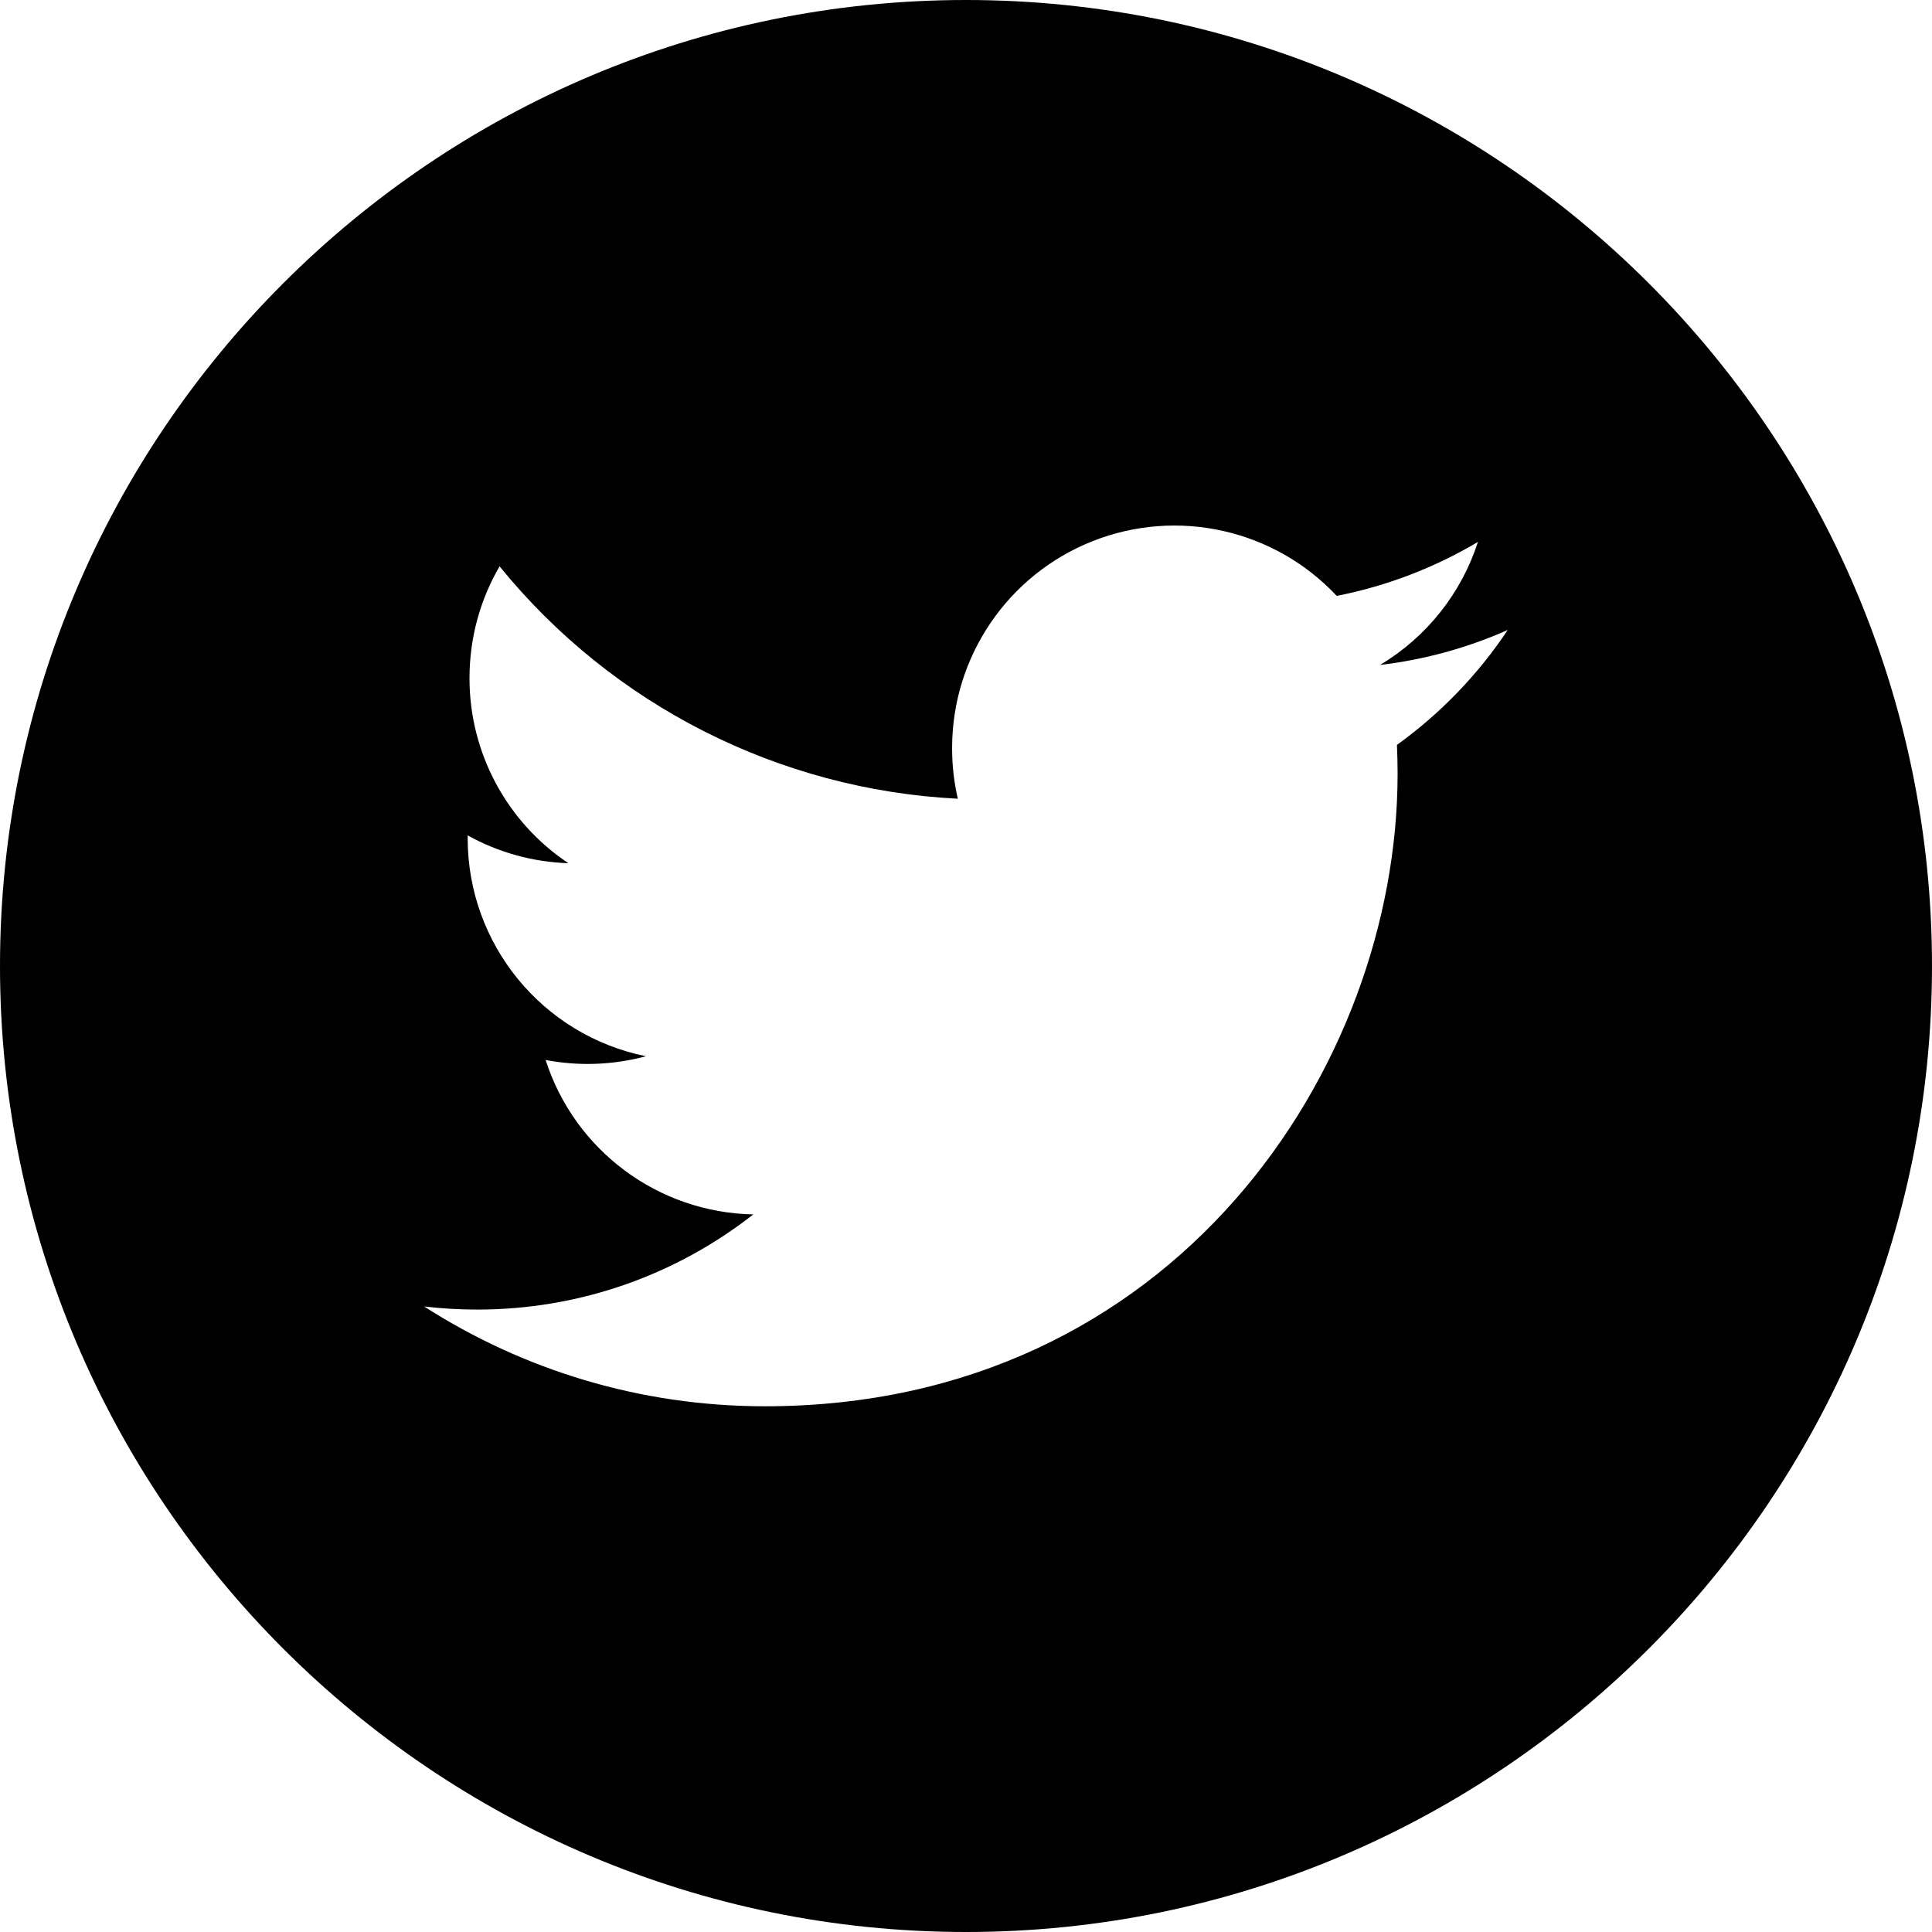
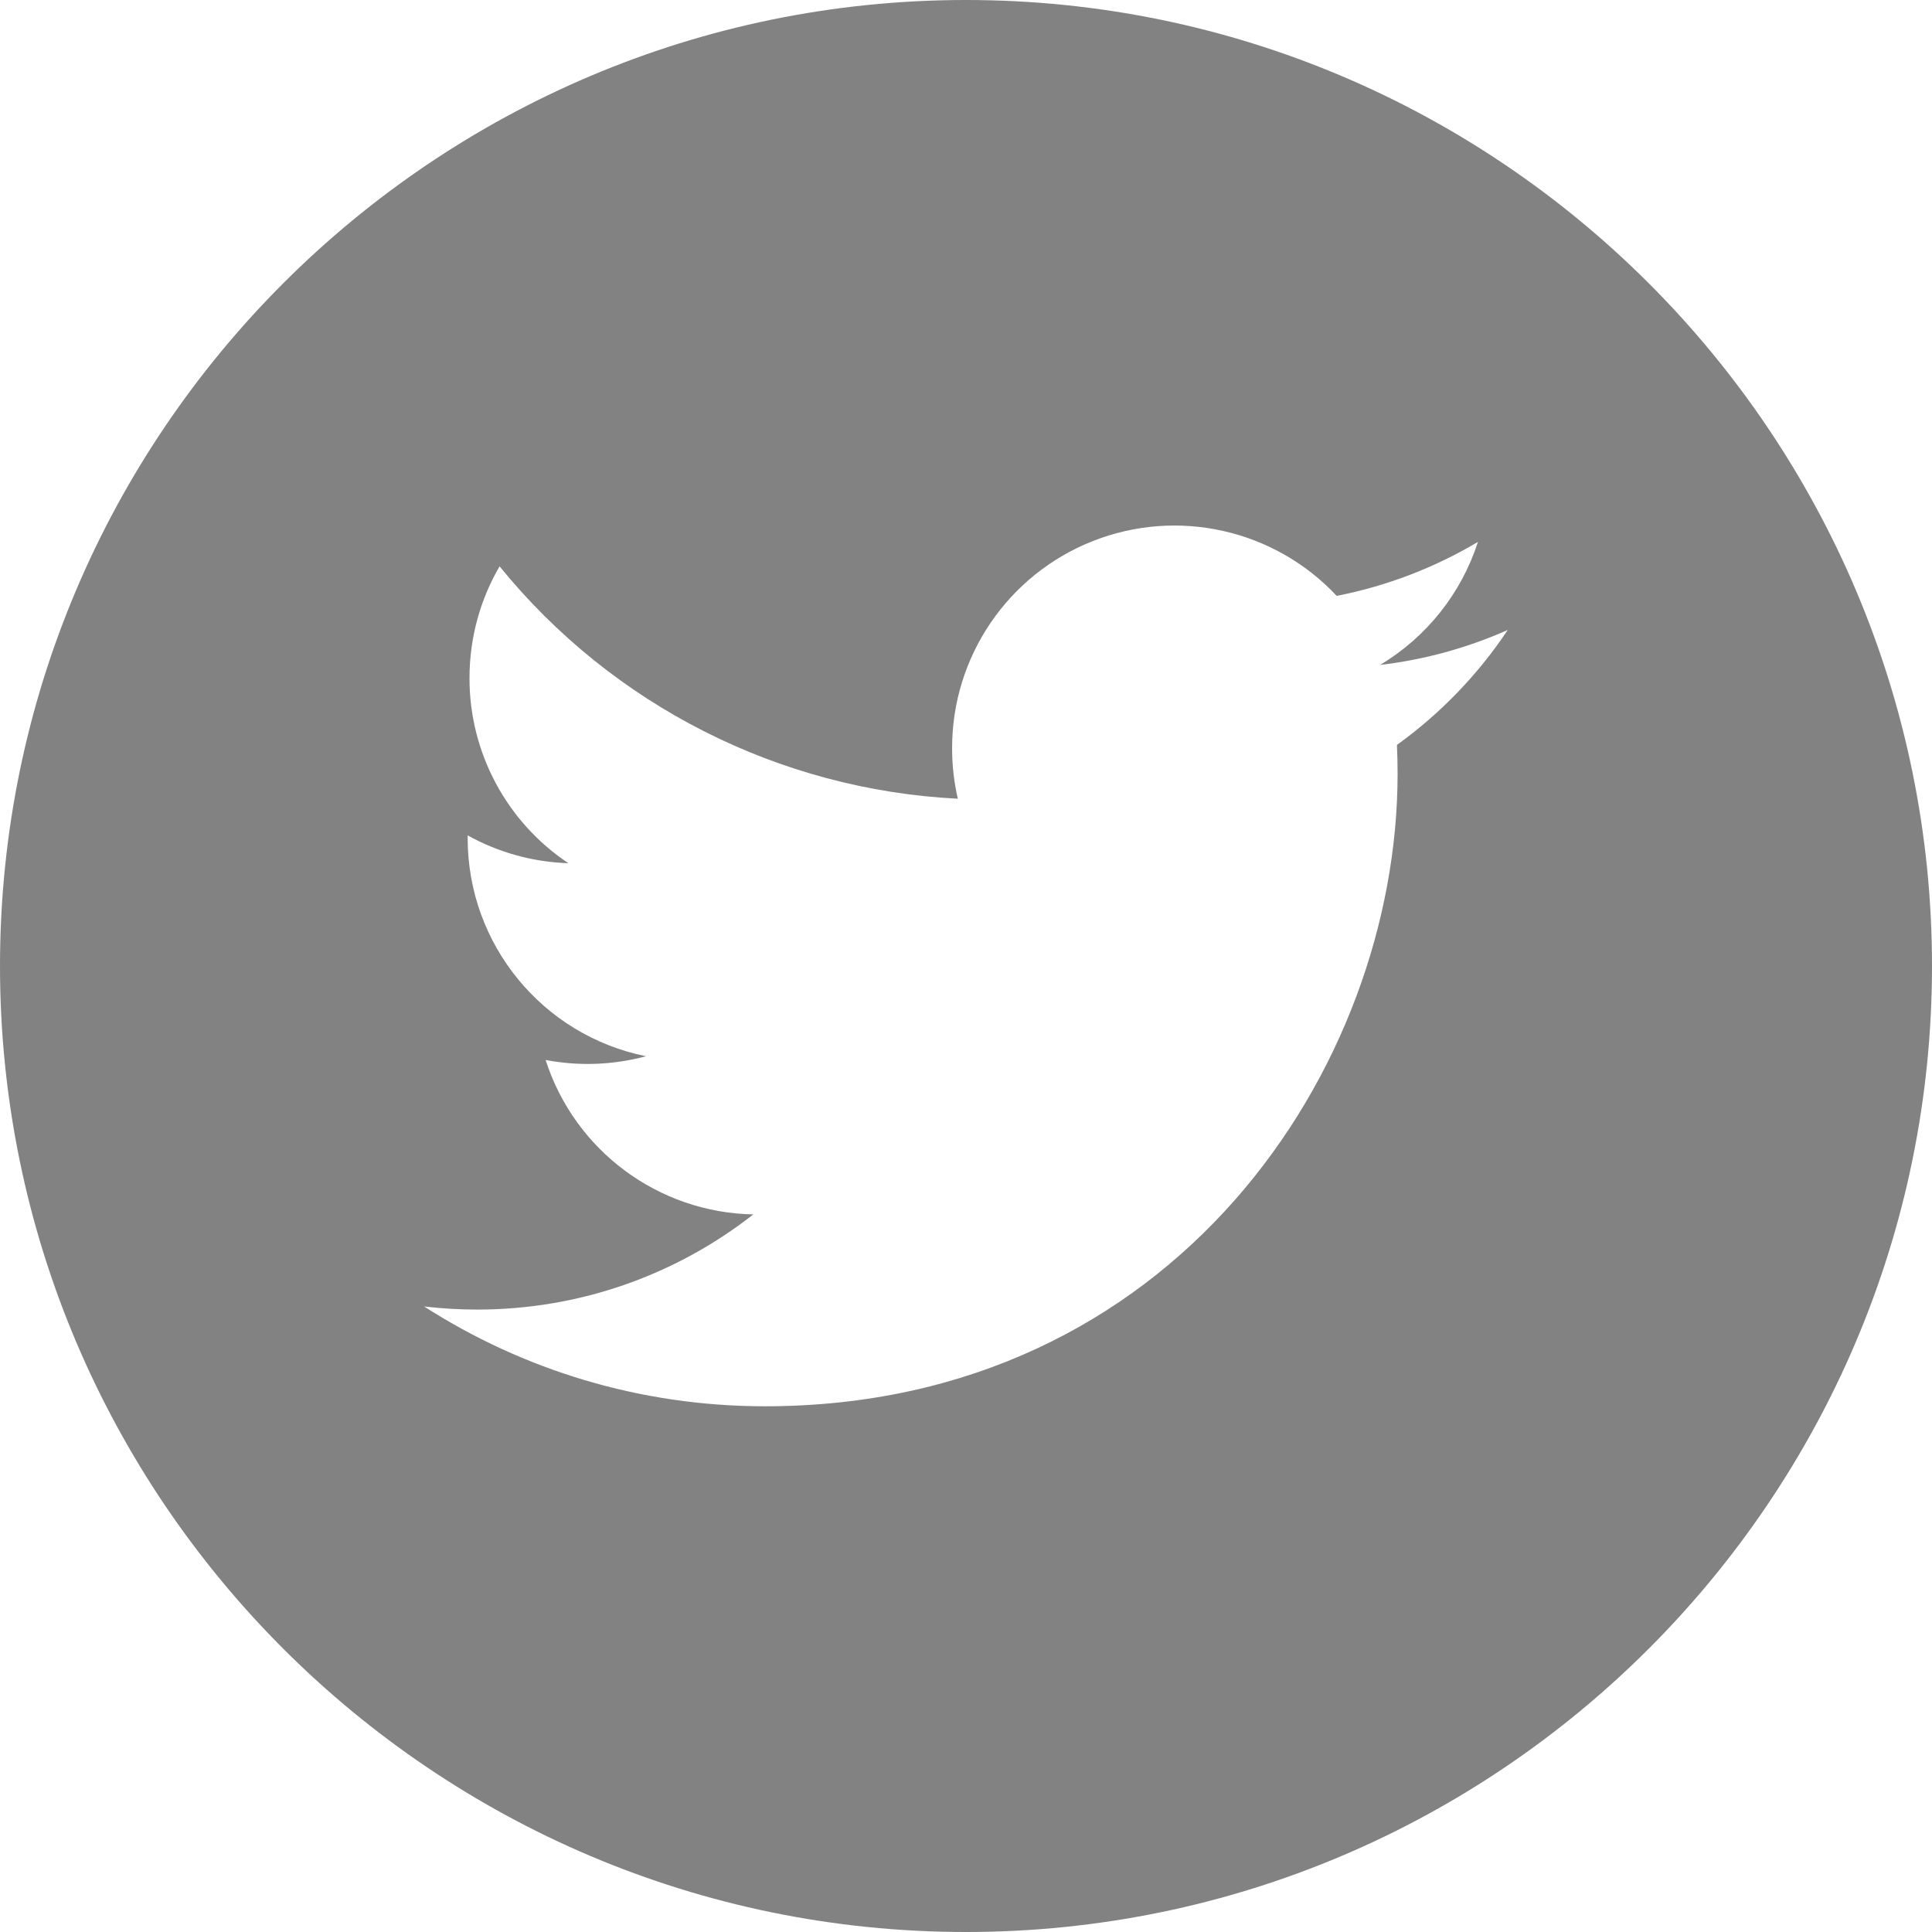
<svg xmlns="http://www.w3.org/2000/svg" width="48" height="48" viewBox="0 0 49.652 49.652">
-   <path d="M24.826 0C11.137 0 0 11.137 0 24.826c0 13.688 11.137 24.826 24.826 24.826 13.688 0 24.826-11.138 24.826-24.826C49.652 11.137 38.516 0 24.826 0zm11.075 19.144c.011.246.017.494.017.742 0 7.551-5.746 16.255-16.259 16.255-3.227 0-6.231-.943-8.759-2.565.447.053.902.08 1.363.08 2.678 0 5.141-.914 7.097-2.446a5.72 5.72 0 0 1-5.338-3.969 5.76 5.76 0 0 0 2.58-.096 5.715 5.715 0 0 1-4.583-5.603l.001-.072a5.69 5.69 0 0 0 2.587.714 5.71 5.71 0 0 1-2.541-4.755c0-1.048.281-2.03.773-2.874a16.225 16.225 0 0 0 11.777 5.972 5.707 5.707 0 0 1-.147-1.303 5.714 5.714 0 0 1 9.884-3.91 11.406 11.406 0 0 0 3.63-1.387 5.74 5.74 0 0 1-2.516 3.162 11.36 11.36 0 0 0 3.282-.899 11.494 11.494 0 0 1-2.848 2.954z" />
+   <path d="M24.826 0C11.137 0 0 11.137 0 24.826c0 13.688 11.137 24.826 24.826 24.826 13.688 0 24.826-11.138 24.826-24.826C49.652 11.137 38.516 0 24.826 0zm11.075 19.144c.011.246.017.494.017.742 0 7.551-5.746 16.255-16.259 16.255-3.227 0-6.231-.943-8.759-2.565.447.053.902.08 1.363.08 2.678 0 5.141-.914 7.097-2.446a5.72 5.72 0 0 1-5.338-3.969 5.76 5.76 0 0 0 2.58-.096 5.715 5.715 0 0 1-4.583-5.603l.001-.072a5.69 5.69 0 0 0 2.587.714 5.71 5.71 0 0 1-2.541-4.755c0-1.048.281-2.03.773-2.874a16.225 16.225 0 0 0 11.777 5.972 5.707 5.707 0 0 1-.147-1.303 5.714 5.714 0 0 1 9.884-3.91 11.406 11.406 0 0 0 3.63-1.387 5.74 5.74 0 0 1-2.516 3.162 11.36 11.36 0 0 0 3.282-.899 11.494 11.494 0 0 1-2.848 2.954z" fill="#828282" />
</svg>
